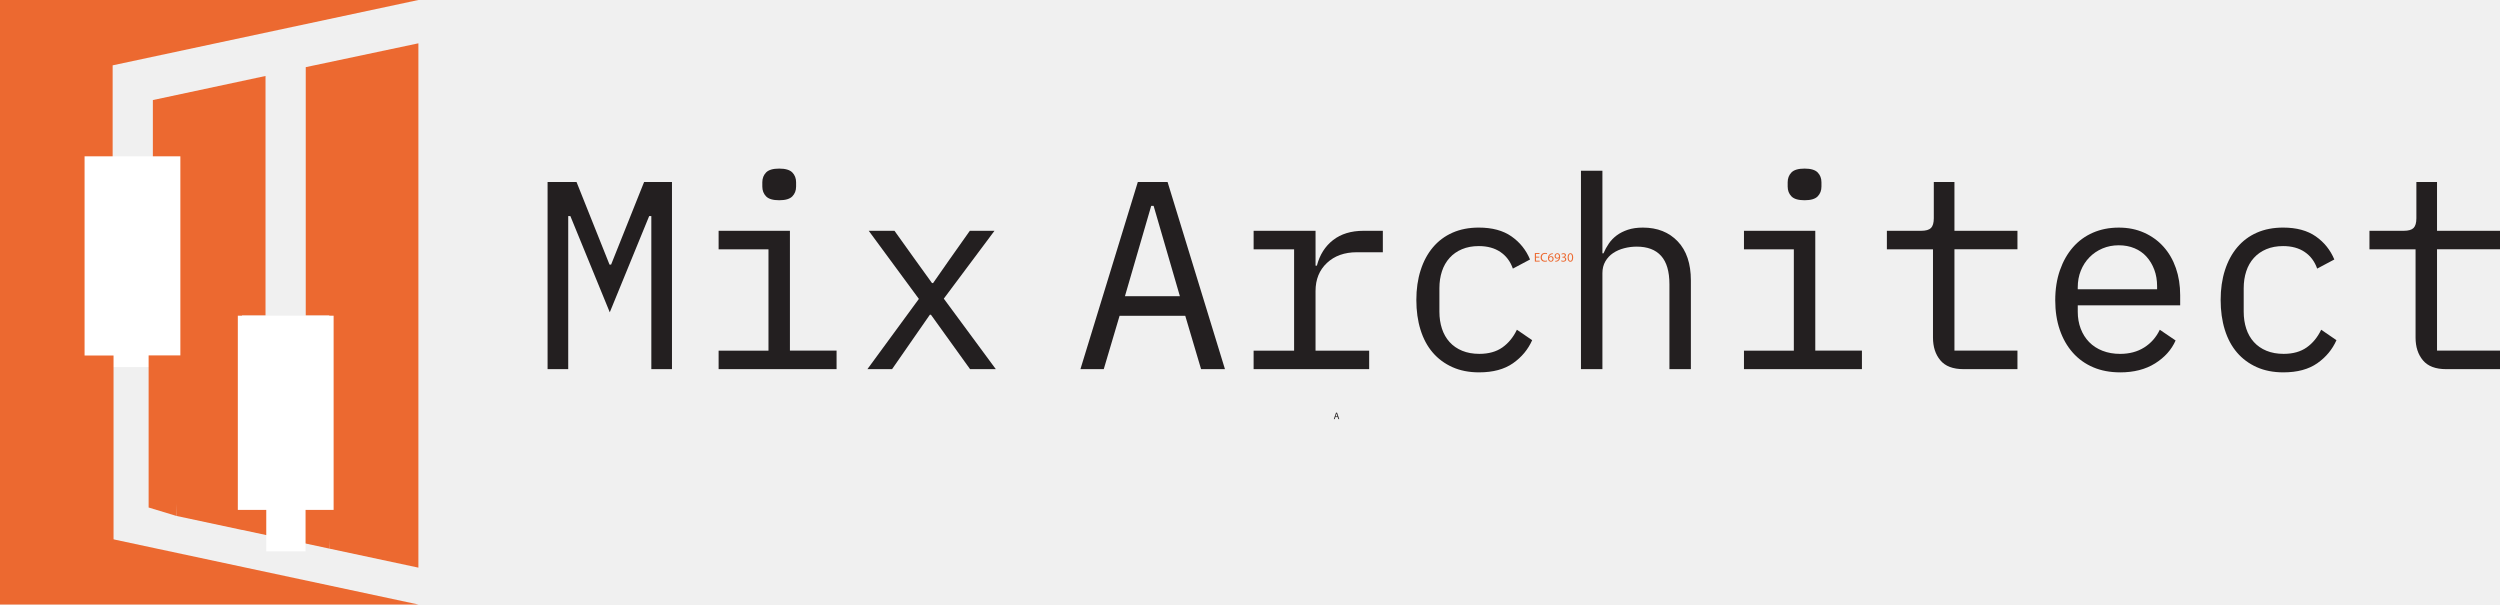
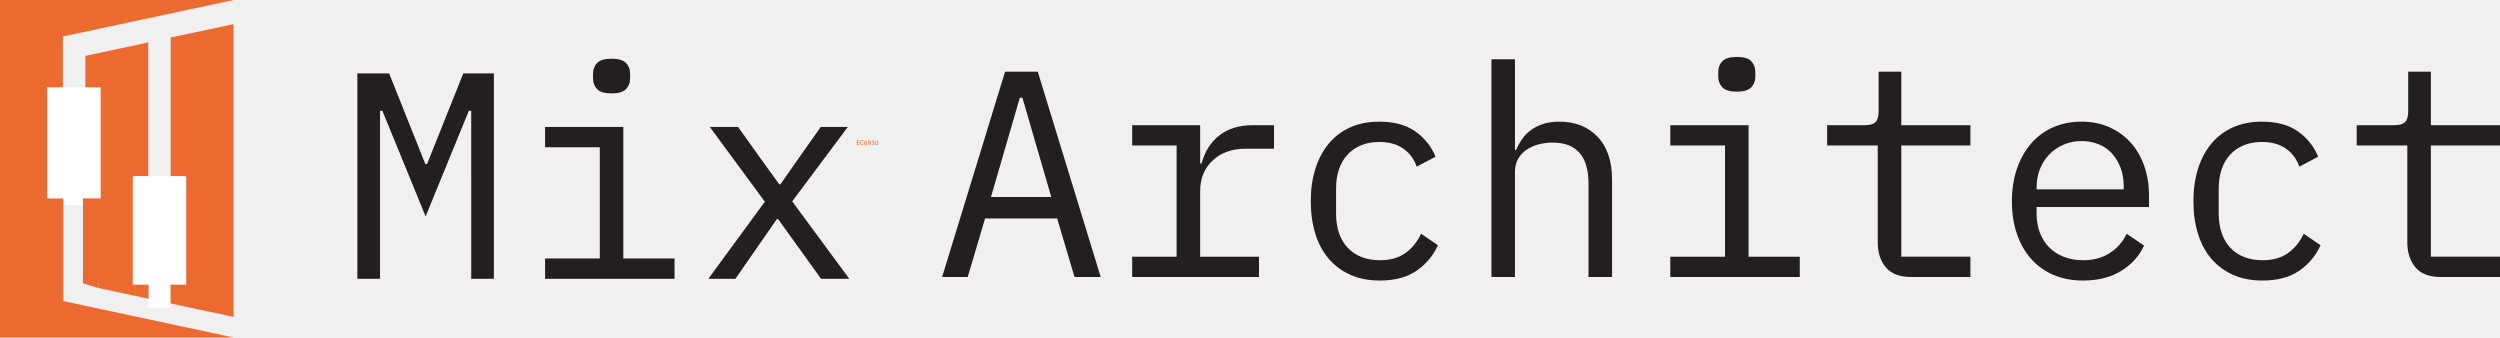
- <svg xmlns="http://www.w3.org/2000/svg" id="Layer_2" data-name="Layer 2" viewBox="0 0 2358.01 570.18">
+ <svg xmlns="http://www.w3.org/2000/svg" id="Layer_2" data-name="Layer 2" viewBox="0 0 4223.91 570.18">
  <defs>
    <style>
      .cls-1 {
        fill: #231f20;
      }

      .cls-2 {
        fill-rule: evenodd;
      }

      .cls-2, .cls-3 {
        fill: #ec6930;
      }

      .cls-4 {
        fill: #fff;
      }
    </style>
  </defs>
  <g id="Layer_1-2" data-name="Layer 1">
-     <path class="cls-1" d="M1259.52,393.38l-.63,1.92h-.81l2.07-6.1h.95l2.08,6.1h-.84l-.65-1.92h-2.16ZM1261.52,392.77l-.6-1.76c-.14-.4-.23-.76-.32-1.11h-.02c-.09.36-.19.73-.31,1.1l-.6,1.76h1.84Z" />
    <g>
-       <path class="cls-1" d="M614.33,259.68v-55.89h-2.02l-37.17,90.78-37.17-90.78h-2.02v144.39h-19.47v-176.51h27.31l31.1,77.88h1.52l31.1-77.88h26.3v176.51h-19.47v-88.51Z" />
-       <path class="cls-1" d="M677.8,330.73h47.03v-95.59h-47.03v-17.45h67.26v113.03h44v17.45h-111.26v-17.45ZM734.95,188.87c-5.9,0-10.03-1.22-12.39-3.67-2.36-2.44-3.54-5.52-3.54-9.23v-4.05c0-3.71,1.18-6.78,3.54-9.23,2.36-2.44,6.49-3.67,12.39-3.67s10.03,1.23,12.39,3.67c2.36,2.45,3.54,5.52,3.54,9.23v4.05c0,3.71-1.18,6.79-3.54,9.23-2.36,2.45-6.49,3.67-12.39,3.67Z" />
-       <path class="cls-1" d="M818.14,348.18l48.55-66.25-47.29-64.23h24.28l19.72,27.56,15.68,21.75h1.01l15.17-21.75,19.47-27.56h23.26l-47.79,63.98,49.06,66.51h-24.28l-22-30.6-14.92-20.74h-1.01l-14.41,20.74-21.24,30.6h-23.26Z" />
+       <path class="cls-1" d="M796.16,297.02v-109.86h-3.98l-73.07,178.46-73.07-178.46h-3.98v283.84h-38.28V124.03h53.69l61.14,153.11h2.98l61.14-153.11h51.7v346.98h-38.28v-173.98Z" />
+       <path class="cls-1" d="M920.93,436.71h92.46v-187.9h-92.46v-34.3h132.23v222.2h86.5v34.3h-218.73v-34.3ZM1033.27,157.83c-11.6,0-19.72-2.4-24.36-7.21-4.64-4.8-6.96-10.85-6.96-18.14v-7.95c0-7.29,2.32-13.34,6.96-18.14,4.64-4.8,12.75-7.21,24.36-7.21s19.71,2.41,24.36,7.21c4.64,4.81,6.96,10.86,6.96,18.14v7.95c0,7.29-2.32,13.34-6.96,18.14-4.64,4.81-12.76,7.21-24.36,7.21Z" />
+       <path class="cls-1" d="M1196.81,471.01l95.44-130.24-92.96-126.26h47.72l38.77,54.18,30.82,42.75h1.99l29.83-42.75,38.28-54.18h45.73l-93.95,125.77,96.44,130.74h-47.72l-43.25-60.15-29.33-40.76h-1.99l-28.33,40.76-41.76,60.15h-45.73Z" />
    </g>
    <g>
-       <path class="cls-3" d="M1451.87,242.96h-3.14v2.91h3.5v.88h-4.55v-8.08h4.37v.88h-3.32v2.55h3.14v.86Z" />
-       <path class="cls-3" d="M1459.24,246.49c-.38.19-1.15.38-2.13.38-2.28,0-3.99-1.44-3.99-4.09s1.71-4.25,4.22-4.25c1.01,0,1.64.22,1.92.36l-.25.85c-.4-.19-.96-.34-1.63-.34-1.89,0-3.15,1.21-3.15,3.33,0,1.98,1.14,3.25,3.11,3.25.64,0,1.28-.13,1.7-.34l.22.83Z" />
-       <path class="cls-3" d="M1464.63,239.7c-.22-.01-.49,0-.79.05-1.65.28-2.53,1.49-2.71,2.77h.04c.37-.49,1.02-.9,1.88-.9,1.38,0,2.35,1,2.35,2.52,0,1.43-.97,2.75-2.59,2.75s-2.76-1.3-2.76-3.32c0-1.54.55-2.75,1.32-3.51.65-.64,1.51-1.03,2.5-1.15.31-.05.58-.06.77-.06v.86ZM1464.33,244.2c0-1.12-.64-1.79-1.61-1.79-.64,0-1.22.4-1.51.96-.07.12-.12.28-.12.47.02,1.28.61,2.23,1.71,2.23.91,0,1.52-.76,1.52-1.87Z" />
-       <path class="cls-3" d="M1466.95,246.01c.23.02.49,0,.85-.04.61-.08,1.19-.34,1.63-.76.52-.47.89-1.15,1.03-2.07h-.04c-.43.53-1.06.84-1.83.84-1.4,0-2.3-1.06-2.3-2.39,0-1.48,1.07-2.77,2.66-2.77s2.58,1.3,2.58,3.29c0,1.72-.58,2.91-1.34,3.66-.6.59-1.43.95-2.27,1.04-.38.06-.72.07-.97.06v-.86ZM1467.33,241.52c0,.97.59,1.65,1.5,1.65.71,0,1.26-.35,1.54-.82.06-.1.1-.22.1-.38,0-1.33-.49-2.35-1.59-2.35-.9,0-1.54.79-1.54,1.9Z" />
-       <path class="cls-3" d="M1472.74,245.54c.3.19,1,.49,1.73.49,1.36,0,1.78-.86,1.76-1.51-.01-1.09-1-1.56-2.01-1.56h-.59v-.79h.59c.77,0,1.74-.4,1.74-1.32,0-.62-.4-1.18-1.37-1.18-.62,0-1.22.28-1.56.52l-.28-.77c.41-.3,1.2-.6,2.04-.6,1.54,0,2.23.91,2.23,1.86,0,.8-.48,1.49-1.44,1.83v.02c.96.19,1.74.91,1.74,2,0,1.25-.97,2.34-2.84,2.34-.88,0-1.64-.28-2.03-.53l.29-.82Z" />
-       <path class="cls-3" d="M1483.83,242.77c0,2.65-.98,4.11-2.71,4.11-1.52,0-2.55-1.43-2.58-4.01,0-2.61,1.13-4.05,2.71-4.05s2.58,1.46,2.58,3.95ZM1479.59,242.89c0,2.03.62,3.18,1.58,3.18,1.08,0,1.59-1.26,1.59-3.25s-.49-3.18-1.58-3.18c-.92,0-1.59,1.13-1.59,3.25Z" />
+       <path class="cls-3" d="M1451.87,241.4h-3.14v2.91h3.5v.88h-4.55v-8.08h4.37v.88h-3.32v2.55h3.14v.86Z" />
+       <path class="cls-3" d="M1459.24,244.93c-.38.19-1.15.38-2.13.38-2.28,0-3.99-1.44-3.99-4.09s1.71-4.25,4.22-4.25c1.01,0,1.64.22,1.92.36l-.25.85c-.4-.19-.96-.34-1.63-.34-1.89,0-3.15,1.21-3.15,3.33,0,1.98,1.14,3.25,3.11,3.25.64,0,1.28-.13,1.7-.34l.22.83Z" />
+       <path class="cls-3" d="M1464.63,238.14c-.22-.01-.49,0-.79.05-1.65.28-2.53,1.49-2.71,2.77h.04c.37-.49,1.02-.9,1.88-.9,1.38,0,2.35,1,2.35,2.52,0,1.43-.97,2.75-2.59,2.75s-2.76-1.3-2.76-3.32c0-1.54.55-2.75,1.32-3.51.65-.64,1.51-1.03,2.5-1.15.31-.05.58-.06.77-.06v.86ZM1464.33,242.64c0-1.12-.64-1.79-1.61-1.79-.64,0-1.22.4-1.51.96-.07.12-.12.28-.12.47.02,1.28.61,2.23,1.71,2.23.91,0,1.52-.76,1.52-1.87Z" />
+       <path class="cls-3" d="M1466.95,244.45c.23.02.49,0,.85-.04.61-.08,1.19-.34,1.63-.76.52-.47.89-1.15,1.03-2.07h-.04c-.43.53-1.06.84-1.83.84-1.4,0-2.3-1.06-2.3-2.39,0-1.48,1.07-2.77,2.66-2.77s2.58,1.3,2.58,3.29c0,1.72-.58,2.91-1.34,3.66-.6.59-1.43.95-2.27,1.04-.38.06-.72.07-.97.06v-.86ZM1467.33,239.96c0,.97.59,1.65,1.5,1.65.71,0,1.26-.35,1.54-.82.06-.1.1-.22.1-.38,0-1.33-.49-2.35-1.59-2.35-.9,0-1.54.79-1.54,1.9Z" />
+       <path class="cls-3" d="M1472.74,243.98c.3.19,1,.49,1.73.49,1.36,0,1.78-.86,1.76-1.51-.01-1.09-1-1.56-2.01-1.56h-.59v-.79h.59c.77,0,1.74-.4,1.74-1.32,0-.62-.4-1.18-1.37-1.18-.62,0-1.22.28-1.56.52l-.28-.77c.41-.3,1.2-.6,2.04-.6,1.54,0,2.23.91,2.23,1.86,0,.8-.48,1.49-1.44,1.83v.02c.96.19,1.74.91,1.74,2,0,1.25-.97,2.34-2.84,2.34-.88,0-1.64-.28-2.03-.53l.29-.82Z" />
+       <path class="cls-3" d="M1483.83,241.21c0,2.65-.98,4.11-2.71,4.11-1.52,0-2.55-1.43-2.58-4.01,0-2.61,1.13-4.05,2.71-4.05s2.58,1.46,2.58,3.95ZM1479.59,241.33c0,2.03.62,3.18,1.58,3.18,1.08,0,1.59-1.26,1.59-3.25s-.49-3.18-1.58-3.18c-.92,0-1.59,1.13-1.59,3.25Z" />
    </g>
    <g>
      <g>
        <path class="cls-2" d="M288.38,297.56V63.33l106.25-22.48v494.56l-84.08-17.97v-219.88h-22.17ZM84.08,503.81l310.55,66.36H0V0h394.63L106.25,61.63v235.93h-22.17v206.25h0ZM250.44,71.66v225.9h-22.17v202.29l-61.92-13.23v-189.06h-22.17V94.37l106.25-22.71h0Z" />
        <rect class="cls-4" x="79.77" y="147.44" width="90.35" height="198.78" />
        <rect class="cls-3" x="69.73" y="335.32" width="37.36" height="177.41" />
        <polygon class="cls-2" points="166.36 486.63 140.18 478.68 140.18 335.24 174.06 335.24 166.36 486.63" />
        <polygon class="cls-2" points="310.55 517.44 228.19 499.77 228.19 478.6 313.74 478.6 310.55 517.44" />
        <rect class="cls-4" x="251.14" y="461.16" width="37.06" height="58.86" />
      </g>
      <rect class="cls-4" x="224.32" y="297.76" width="90.35" height="183.18" />
    </g>
    <g>
-       <path class="cls-1" d="M1132.86,348.18l-14.92-50.32h-61.95l-14.92,50.32h-22l54.12-176.51h28.07l54.12,176.51h-22.51ZM1088.1,194.18h-2.28l-24.78,85.22h51.84l-24.78-85.22Z" />
-       <path class="cls-1" d="M1182.42,330.73h38.18v-95.59h-38.18v-17.45h58.41v32.87h1.26c2.69-10.28,7.8-18.33,15.3-24.15,7.5-5.82,17.07-8.72,28.7-8.72h18.21v20.23h-24.53c-11.63,0-21.03,3.36-28.2,10.09-7.17,6.73-10.75,15.55-10.75,26.48v56.24h50.58v17.45h-108.99v-17.45Z" />
-       <path class="cls-1" d="M1395.08,351.21c-9.44,0-17.83-1.64-25.16-4.93-7.33-3.29-13.53-7.88-18.59-13.78-5.06-5.9-8.89-13.06-11.51-21.5-2.62-8.43-3.92-17.78-3.92-28.07s1.35-19.64,4.05-28.07c2.69-8.43,6.57-15.63,11.63-21.62,5.06-5.98,11.21-10.58,18.46-13.78,7.25-3.2,15.51-4.8,24.78-4.8,12.64,0,22.92,2.78,30.85,8.34,7.92,5.56,13.74,12.81,17.45,21.75l-16.18,8.6c-2.36-6.74-6.28-11.97-11.76-15.68-5.48-3.71-12.26-5.56-20.36-5.56-5.9,0-11.17.97-15.8,2.91-4.64,1.94-8.56,4.68-11.76,8.22-3.2,3.54-5.61,7.76-7.21,12.64-1.6,4.89-2.4,10.2-2.4,15.93v22.25c0,5.73.8,11.04,2.4,15.93,1.6,4.89,4,9.1,7.21,12.64,3.2,3.54,7.16,6.28,11.89,8.22,4.72,1.94,10.11,2.91,16.18,2.91,8.76,0,16.01-2.02,21.75-6.07,5.73-4.05,10.28-9.61,13.66-16.69l14.41,9.86c-3.88,8.77-9.91,16.02-18.08,21.75-8.18,5.73-18.84,8.6-31.99,8.6Z" />
-       <path class="cls-1" d="M1491.17,161.05h20.23v77.89h1.01c1.35-3.2,3.04-6.28,5.06-9.23,2.02-2.95,4.51-5.52,7.46-7.71,2.95-2.19,6.45-3.96,10.49-5.31,4.05-1.35,8.76-2.02,14.16-2.02,13.66,0,24.61,4.34,32.87,13.02,8.26,8.68,12.39,20.95,12.39,36.79v83.7h-20.23v-80.16c0-11.97-2.62-20.86-7.84-26.68-5.23-5.82-12.9-8.72-23.01-8.72-4.05,0-8.01.51-11.88,1.52-3.88,1.01-7.33,2.53-10.37,4.55-3.03,2.02-5.48,4.64-7.33,7.84-1.86,3.2-2.78,6.91-2.78,11.13v90.53h-20.23v-187.13Z" />
-       <path class="cls-1" d="M1644.92,330.73h47.03v-95.59h-47.03v-17.45h67.26v113.03h44v17.45h-111.26v-17.45ZM1702.07,188.87c-5.9,0-10.03-1.22-12.39-3.67-2.36-2.44-3.54-5.52-3.54-9.23v-4.05c0-3.71,1.18-6.78,3.54-9.23,2.36-2.44,6.49-3.67,12.39-3.67s10.03,1.23,12.39,3.67c2.36,2.45,3.54,5.52,3.54,9.23v4.05c0,3.71-1.18,6.79-3.54,9.23-2.36,2.45-6.49,3.67-12.39,3.67Z" />
-       <path class="cls-1" d="M1852.02,348.18c-9.95,0-17.24-2.77-21.87-8.33-4.64-5.55-6.95-12.7-6.95-21.45v-83.26h-43.49v-17.45h32.37c4.38,0,7.46-.89,9.23-2.66s2.66-4.84,2.66-9.23v-34.14h19.47v46.02h59.43v17.45h-59.43v95.59h59.43v17.45h-50.83Z" />
-       <path class="cls-1" d="M1999.7,351.21c-9.44,0-17.91-1.6-25.41-4.8-7.5-3.2-13.91-7.79-19.22-13.78-5.31-5.98-9.4-13.15-12.26-21.49-2.87-8.34-4.3-17.66-4.3-27.94s1.47-19.89,4.43-28.32c2.95-8.43,7.04-15.63,12.26-21.62,5.22-5.98,11.51-10.58,18.84-13.78,7.33-3.2,15.46-4.8,24.4-4.8s16.73,1.6,23.9,4.8c7.16,3.2,13.28,7.63,18.33,13.28,5.06,5.65,8.93,12.35,11.63,20.1,2.69,7.76,4.05,16.27,4.05,25.54v9.61h-96.6v6.07c0,5.73.92,11.04,2.78,15.93,1.85,4.89,4.51,9.1,7.96,12.64,3.45,3.54,7.67,6.28,12.64,8.22,4.97,1.94,10.49,2.91,16.56,2.91,8.76,0,16.35-2.02,22.76-6.07,6.41-4.05,11.29-9.61,14.67-16.69l14.92,10.12c-3.88,8.77-10.33,15.97-19.35,21.62-9.02,5.65-20.02,8.47-33,8.47ZM1998.43,231.35c-5.56,0-10.71,1.01-15.43,3.03-4.72,2.02-8.81,4.8-12.26,8.35-3.46,3.54-6.16,7.71-8.09,12.52-1.94,4.8-2.91,10.08-2.91,15.8v1.77h74.85v-2.78c0-5.73-.89-10.96-2.66-15.68-1.77-4.72-4.22-8.81-7.33-12.26-3.12-3.45-6.91-6.11-11.38-7.97-4.47-1.85-9.4-2.78-14.79-2.78Z" />
-       <path class="cls-1" d="M2153.7,351.21c-9.44,0-17.83-1.64-25.16-4.93s-13.53-7.88-18.59-13.78c-5.06-5.9-8.89-13.06-11.51-21.5-2.62-8.43-3.92-17.78-3.92-28.07s1.35-19.64,4.05-28.07c2.7-8.43,6.58-15.63,11.63-21.62,5.06-5.98,11.21-10.58,18.46-13.78,7.25-3.2,15.51-4.8,24.78-4.8,12.64,0,22.92,2.78,30.85,8.34,7.92,5.56,13.74,12.81,17.45,21.75l-16.18,8.6c-2.36-6.74-6.28-11.97-11.76-15.68-5.48-3.71-12.26-5.56-20.36-5.56-5.9,0-11.17.97-15.8,2.91-4.64,1.94-8.56,4.68-11.76,8.22-3.2,3.54-5.61,7.76-7.21,12.64-1.6,4.89-2.4,10.2-2.4,15.93v22.25c0,5.73.8,11.04,2.4,15.93,1.6,4.89,4,9.1,7.21,12.64,3.2,3.54,7.16,6.28,11.88,8.22,4.72,1.94,10.12,2.91,16.18,2.91,8.76,0,16.01-2.02,21.75-6.07,5.73-4.05,10.28-9.61,13.66-16.69l14.41,9.86c-3.88,8.77-9.91,16.02-18.08,21.75-8.18,5.73-18.84,8.6-31.99,8.6Z" />
-       <path class="cls-1" d="M2307.19,348.18c-9.95,0-17.24-2.77-21.87-8.33-4.64-5.55-6.95-12.7-6.95-21.45v-83.26h-43.49v-17.45h32.37c4.38,0,7.46-.89,9.23-2.66s2.66-4.84,2.66-9.23v-34.14h19.47v46.02h59.43v17.45h-59.43v95.59h59.43v17.45h-50.83Z" />
+       <path class="cls-1" d="M1815.48,468.02l-29.33-98.92h-121.79l-29.33,98.92h-43.25l106.38-346.98h55.18l106.38,346.98h-44.24ZM1727.5,165.29h-4.47l-48.72,167.52h101.9l-48.72-167.52Z" />
+       <path class="cls-1" d="M1912.91,433.72h75.06v-187.9h-75.06v-34.3h114.83v64.62h2.49c5.3-20.21,15.33-36.04,30.07-47.47,14.74-11.43,33.56-17.15,56.42-17.15h35.79v39.77h-48.22c-22.87,0-41.34,6.61-55.43,19.83-14.09,13.22-21.13,30.57-21.13,52.06v110.55h99.42v34.3h-214.25v-34.3Z" />
+       <path class="cls-1" d="M2330.97,473.99c-18.56,0-35.04-3.23-49.46-9.69-14.42-6.46-26.59-15.49-36.54-27.09-9.94-11.6-17.48-25.68-22.62-42.26-5.14-16.57-7.71-34.96-7.71-55.18s2.65-38.6,7.96-55.18c5.3-16.57,12.92-30.74,22.87-42.5,9.94-11.76,22.03-20.79,36.29-27.09,14.24-6.29,30.49-9.45,48.72-9.45,24.85,0,45.07,5.47,60.65,16.4,15.57,10.94,27.01,25.19,34.3,42.75l-31.81,16.9c-4.65-13.25-12.35-23.53-23.12-30.82-10.77-7.29-24.11-10.94-40.02-10.94-11.6,0-21.96,1.91-31.07,5.72-9.12,3.81-16.82,9.2-23.12,16.16-6.3,6.96-11.02,15.25-14.17,24.86-3.15,9.62-4.72,20.06-4.72,31.32v43.75c0,11.27,1.57,21.71,4.72,31.32,3.14,9.62,7.87,17.9,14.17,24.85,6.29,6.96,14.08,12.35,23.37,16.15,9.27,3.81,19.88,5.72,31.81,5.72,17.23,0,31.48-3.98,42.75-11.93,11.26-7.95,20.21-18.89,26.84-32.81l28.34,19.39c-7.63,17.24-19.47,31.49-35.54,42.75-16.08,11.26-37.03,16.9-62.88,16.9Z" />
+       <path class="cls-1" d="M2519.86,100.17h39.77v153.11h1.99c2.65-6.29,5.97-12.34,9.94-18.14,3.98-5.79,8.86-10.85,14.66-15.16,5.79-4.3,12.68-7.78,20.63-10.44,7.95-2.65,17.23-3.98,27.84-3.98,26.84,0,48.38,8.54,64.62,25.6,16.23,17.07,24.36,41.18,24.36,72.33v164.54h-39.77v-157.58c0-23.53-5.14-41.01-15.41-52.44-10.28-11.43-25.35-17.15-45.24-17.15-7.95,0-15.74.99-23.36,2.98-7.63,1.99-14.42,4.97-20.38,8.95-5.96,3.98-10.77,9.12-14.42,15.41-3.65,6.3-5.47,13.59-5.47,21.87v177.96h-39.77V100.17Z" />
+       <path class="cls-1" d="M2822.1,433.72h92.46v-187.9h-92.46v-34.3h132.23v222.2h86.5v34.3h-218.73v-34.3ZM2934.44,154.85c-11.6,0-19.72-2.4-24.36-7.21-4.65-4.8-6.96-10.85-6.96-18.14v-7.95c0-7.29,2.31-13.34,6.96-18.14,4.64-4.8,12.75-7.21,24.36-7.21s19.71,2.41,24.36,7.21c4.64,4.81,6.96,10.86,6.96,18.14v7.95c0,7.29-2.32,13.34-6.96,18.14-4.64,4.81-12.76,7.21-24.36,7.21Z" />
+       <path class="cls-1" d="M3229.22,468.02c-19.56,0-33.89-5.45-43-16.37-9.12-10.91-13.67-24.96-13.67-42.16v-163.68h-85.5v-34.3h63.63c8.61,0,14.66-1.74,18.15-5.22,3.48-3.48,5.22-9.52,5.22-18.14v-67.11h38.28v90.47h116.82v34.3h-116.82v187.9h116.82v34.3h-99.92Z" />
+       <path class="cls-1" d="M3519.52,473.99c-18.56,0-35.22-3.15-49.96-9.45-14.75-6.29-27.34-15.32-37.78-27.09-10.44-11.76-18.48-25.85-24.11-42.25-5.64-16.4-8.45-34.71-8.45-54.93s2.9-39.1,8.7-55.68c5.79-16.57,13.83-30.74,24.11-42.5,10.27-11.76,22.62-20.79,37.04-27.09,14.42-6.29,30.4-9.45,47.97-9.45s32.89,3.15,46.98,9.45c14.08,6.3,26.1,15,36.04,26.1,9.94,11.11,17.56,24.28,22.87,39.52,5.3,15.25,7.95,31.99,7.95,50.21v18.89h-189.89v11.93c0,11.27,1.82,21.71,5.47,31.32,3.64,9.62,8.86,17.9,15.66,24.85,6.79,6.96,15.08,12.35,24.86,16.15,9.77,3.81,20.63,5.72,32.56,5.72,17.23,0,32.14-3.98,44.74-11.93,12.59-7.95,22.2-18.89,28.83-32.81l29.33,19.88c-7.63,17.24-20.31,31.4-38.03,42.5-17.73,11.1-39.36,16.65-64.87,16.65ZM3517.04,238.36c-10.94,0-21.05,1.99-30.32,5.96-9.28,3.98-17.32,9.45-24.11,16.41-6.8,6.96-12.1,15.16-15.91,24.61-3.81,9.45-5.72,19.81-5.72,31.07v3.48h147.14v-5.47c0-11.26-1.74-21.54-5.22-30.82-3.48-9.27-8.29-17.31-14.42-24.11-6.14-6.79-13.59-12.01-22.37-15.66-8.78-3.64-18.48-5.47-29.08-5.47Z" />
+       <path class="cls-1" d="M3822.26,473.99c-18.56,0-35.05-3.23-49.46-9.69-14.42-6.46-26.59-15.49-36.54-27.09-9.94-11.6-17.48-25.68-22.62-42.26-5.14-16.57-7.71-34.96-7.71-55.18s2.65-38.6,7.95-55.18c5.3-16.57,12.93-30.74,22.87-42.5,9.94-11.76,22.03-20.79,36.29-27.09,14.24-6.29,30.49-9.45,48.72-9.45,24.85,0,45.07,5.47,60.65,16.4,15.57,10.94,27.01,25.19,34.3,42.75l-31.81,16.9c-4.65-13.25-12.35-23.53-23.12-30.82-10.77-7.29-24.11-10.94-40.02-10.94-11.6,0-21.96,1.91-31.07,5.72-9.12,3.81-16.82,9.2-23.12,16.16-6.3,6.96-11.02,15.25-14.17,24.86-3.15,9.62-4.72,20.06-4.72,31.32v43.75c0,11.27,1.57,21.71,4.72,31.32,3.15,9.62,7.87,17.9,14.17,24.85,6.29,6.96,14.08,12.35,23.36,16.15,9.27,3.81,19.88,5.72,31.82,5.72,17.23,0,31.48-3.98,42.75-11.93,11.26-7.95,20.21-18.89,26.84-32.81l28.34,19.39c-7.63,17.24-19.47,31.49-35.54,42.75-16.08,11.26-37.03,16.9-62.88,16.9Z" />
+       <path class="cls-1" d="M4123.99,468.02c-19.56,0-33.89-5.45-43-16.37-9.12-10.91-13.67-24.96-13.67-42.16v-163.68h-85.5v-34.3h63.63c8.61,0,14.66-1.74,18.15-5.22s5.22-9.52,5.22-18.14v-67.11h38.28v90.47h116.82v34.3h-116.82v187.9h116.82v34.3h-99.92Z" />
    </g>
  </g>
</svg>
